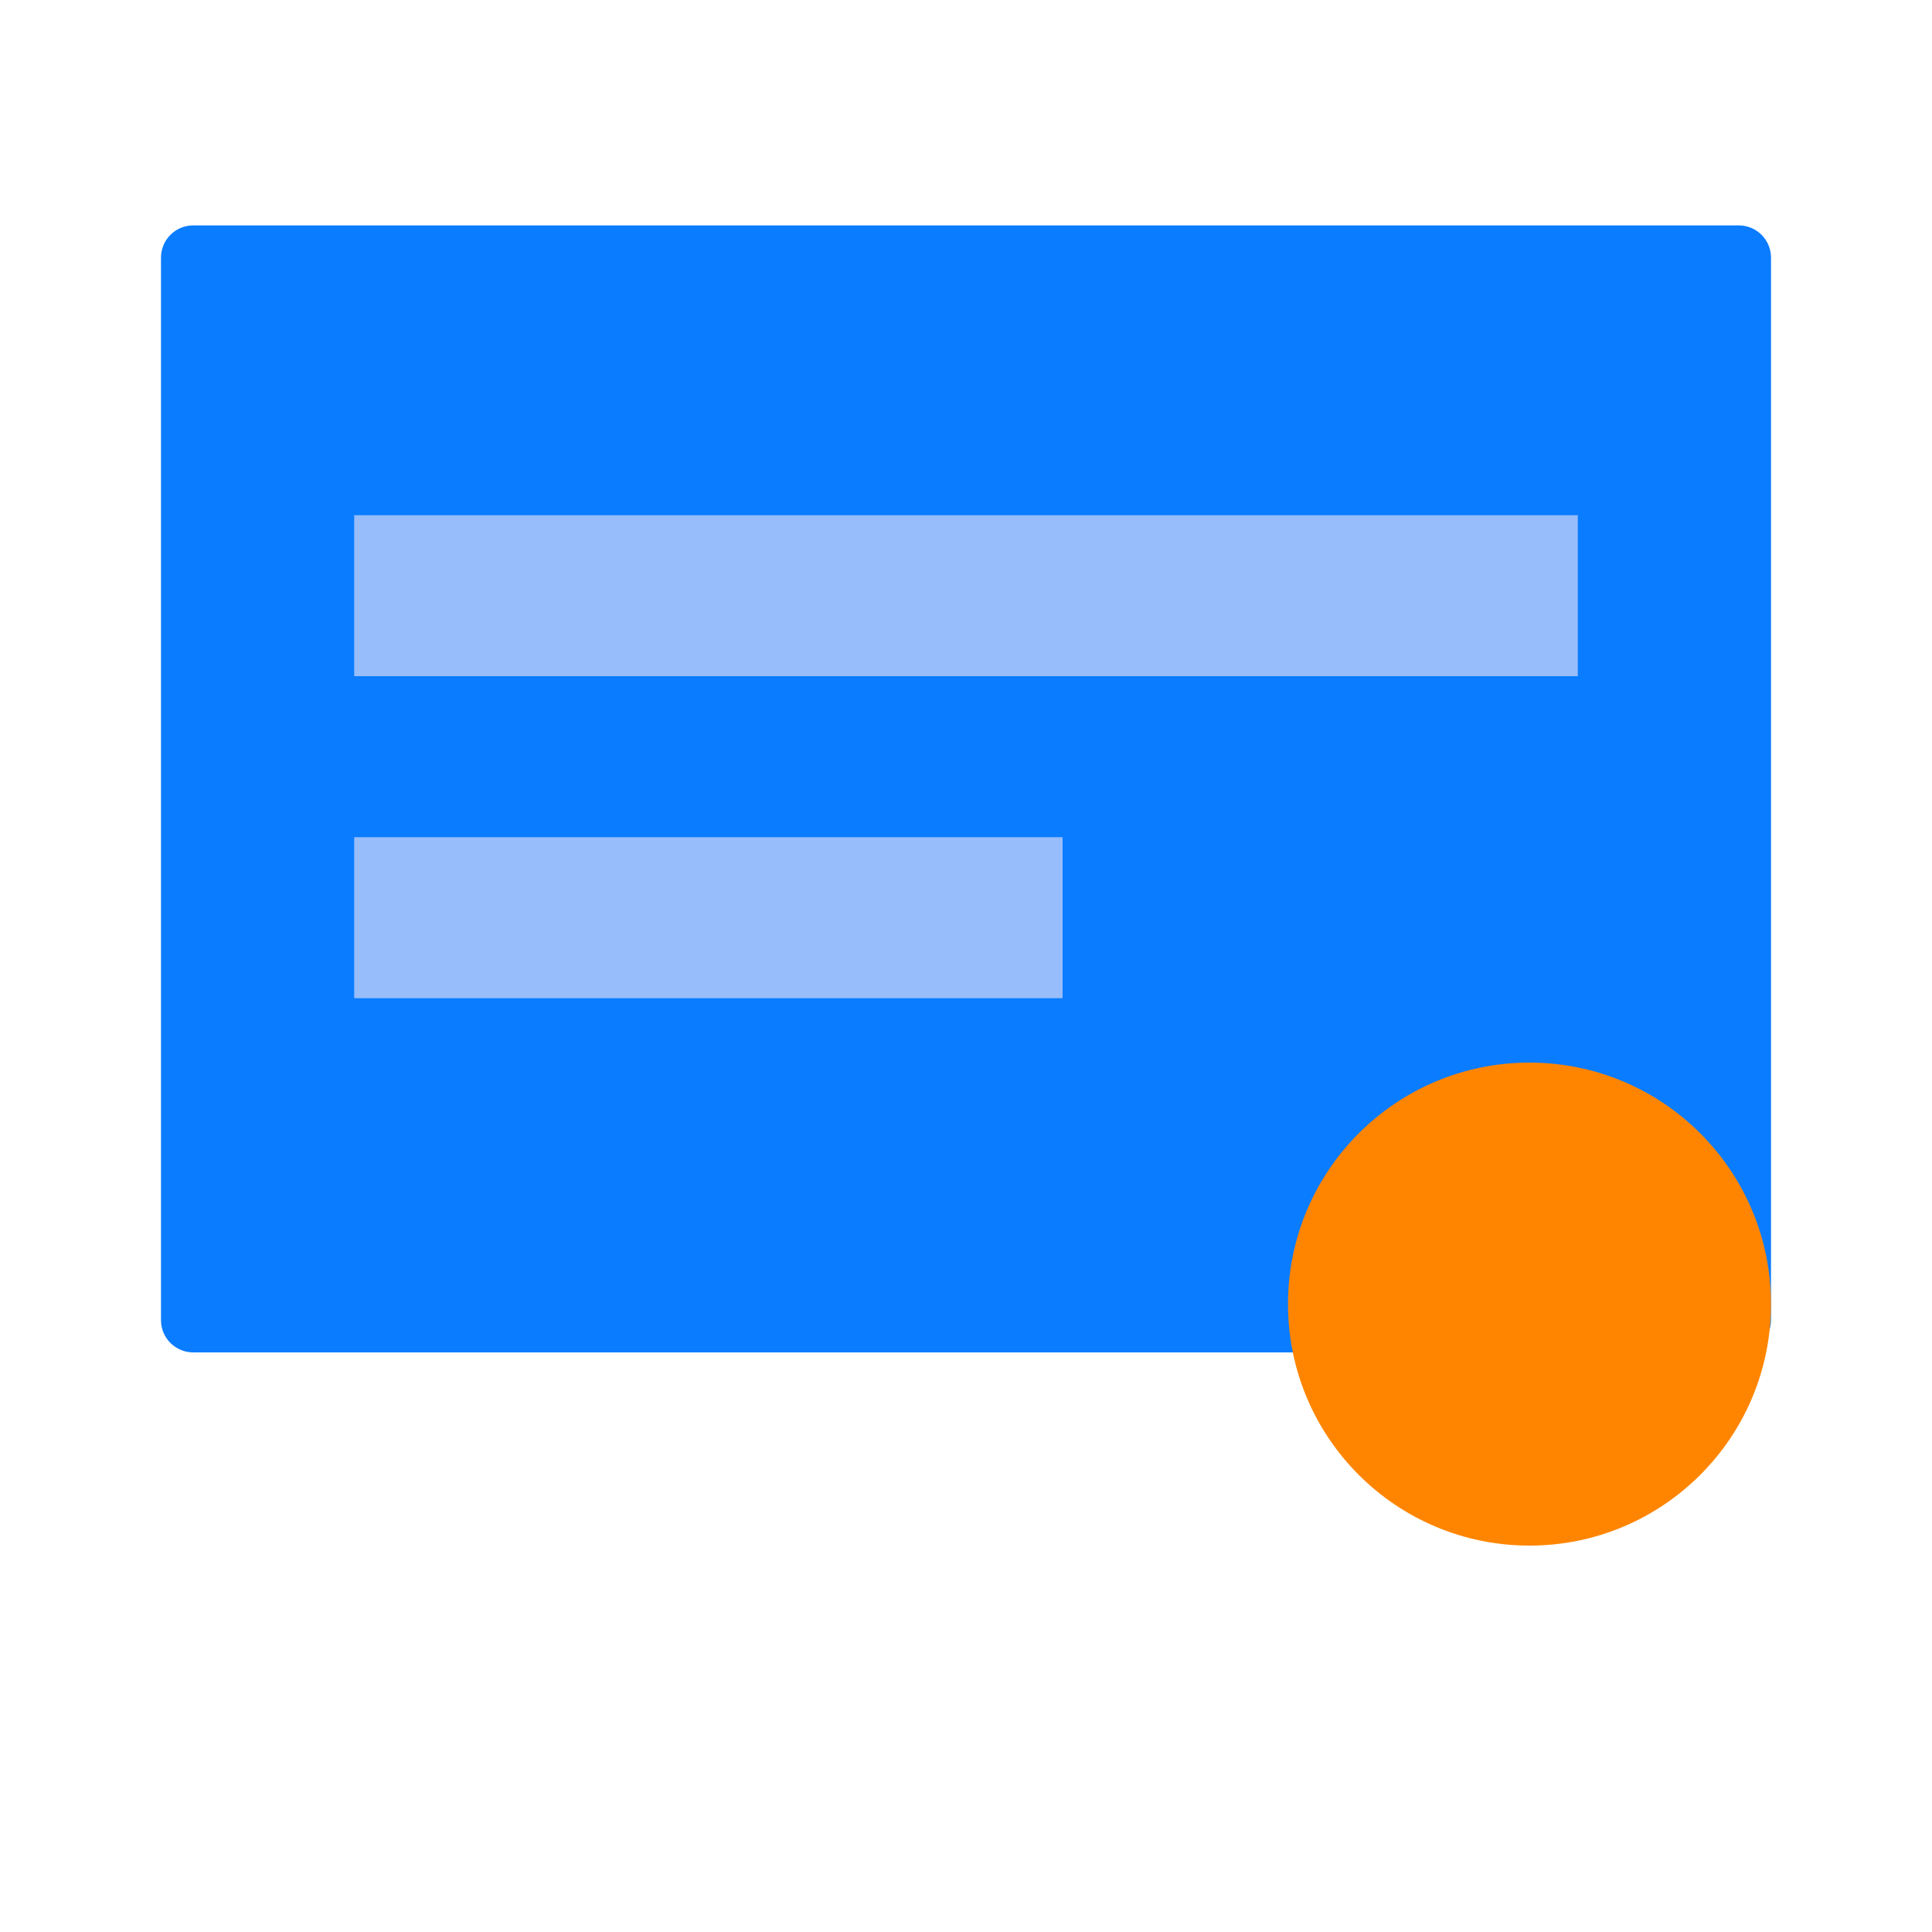
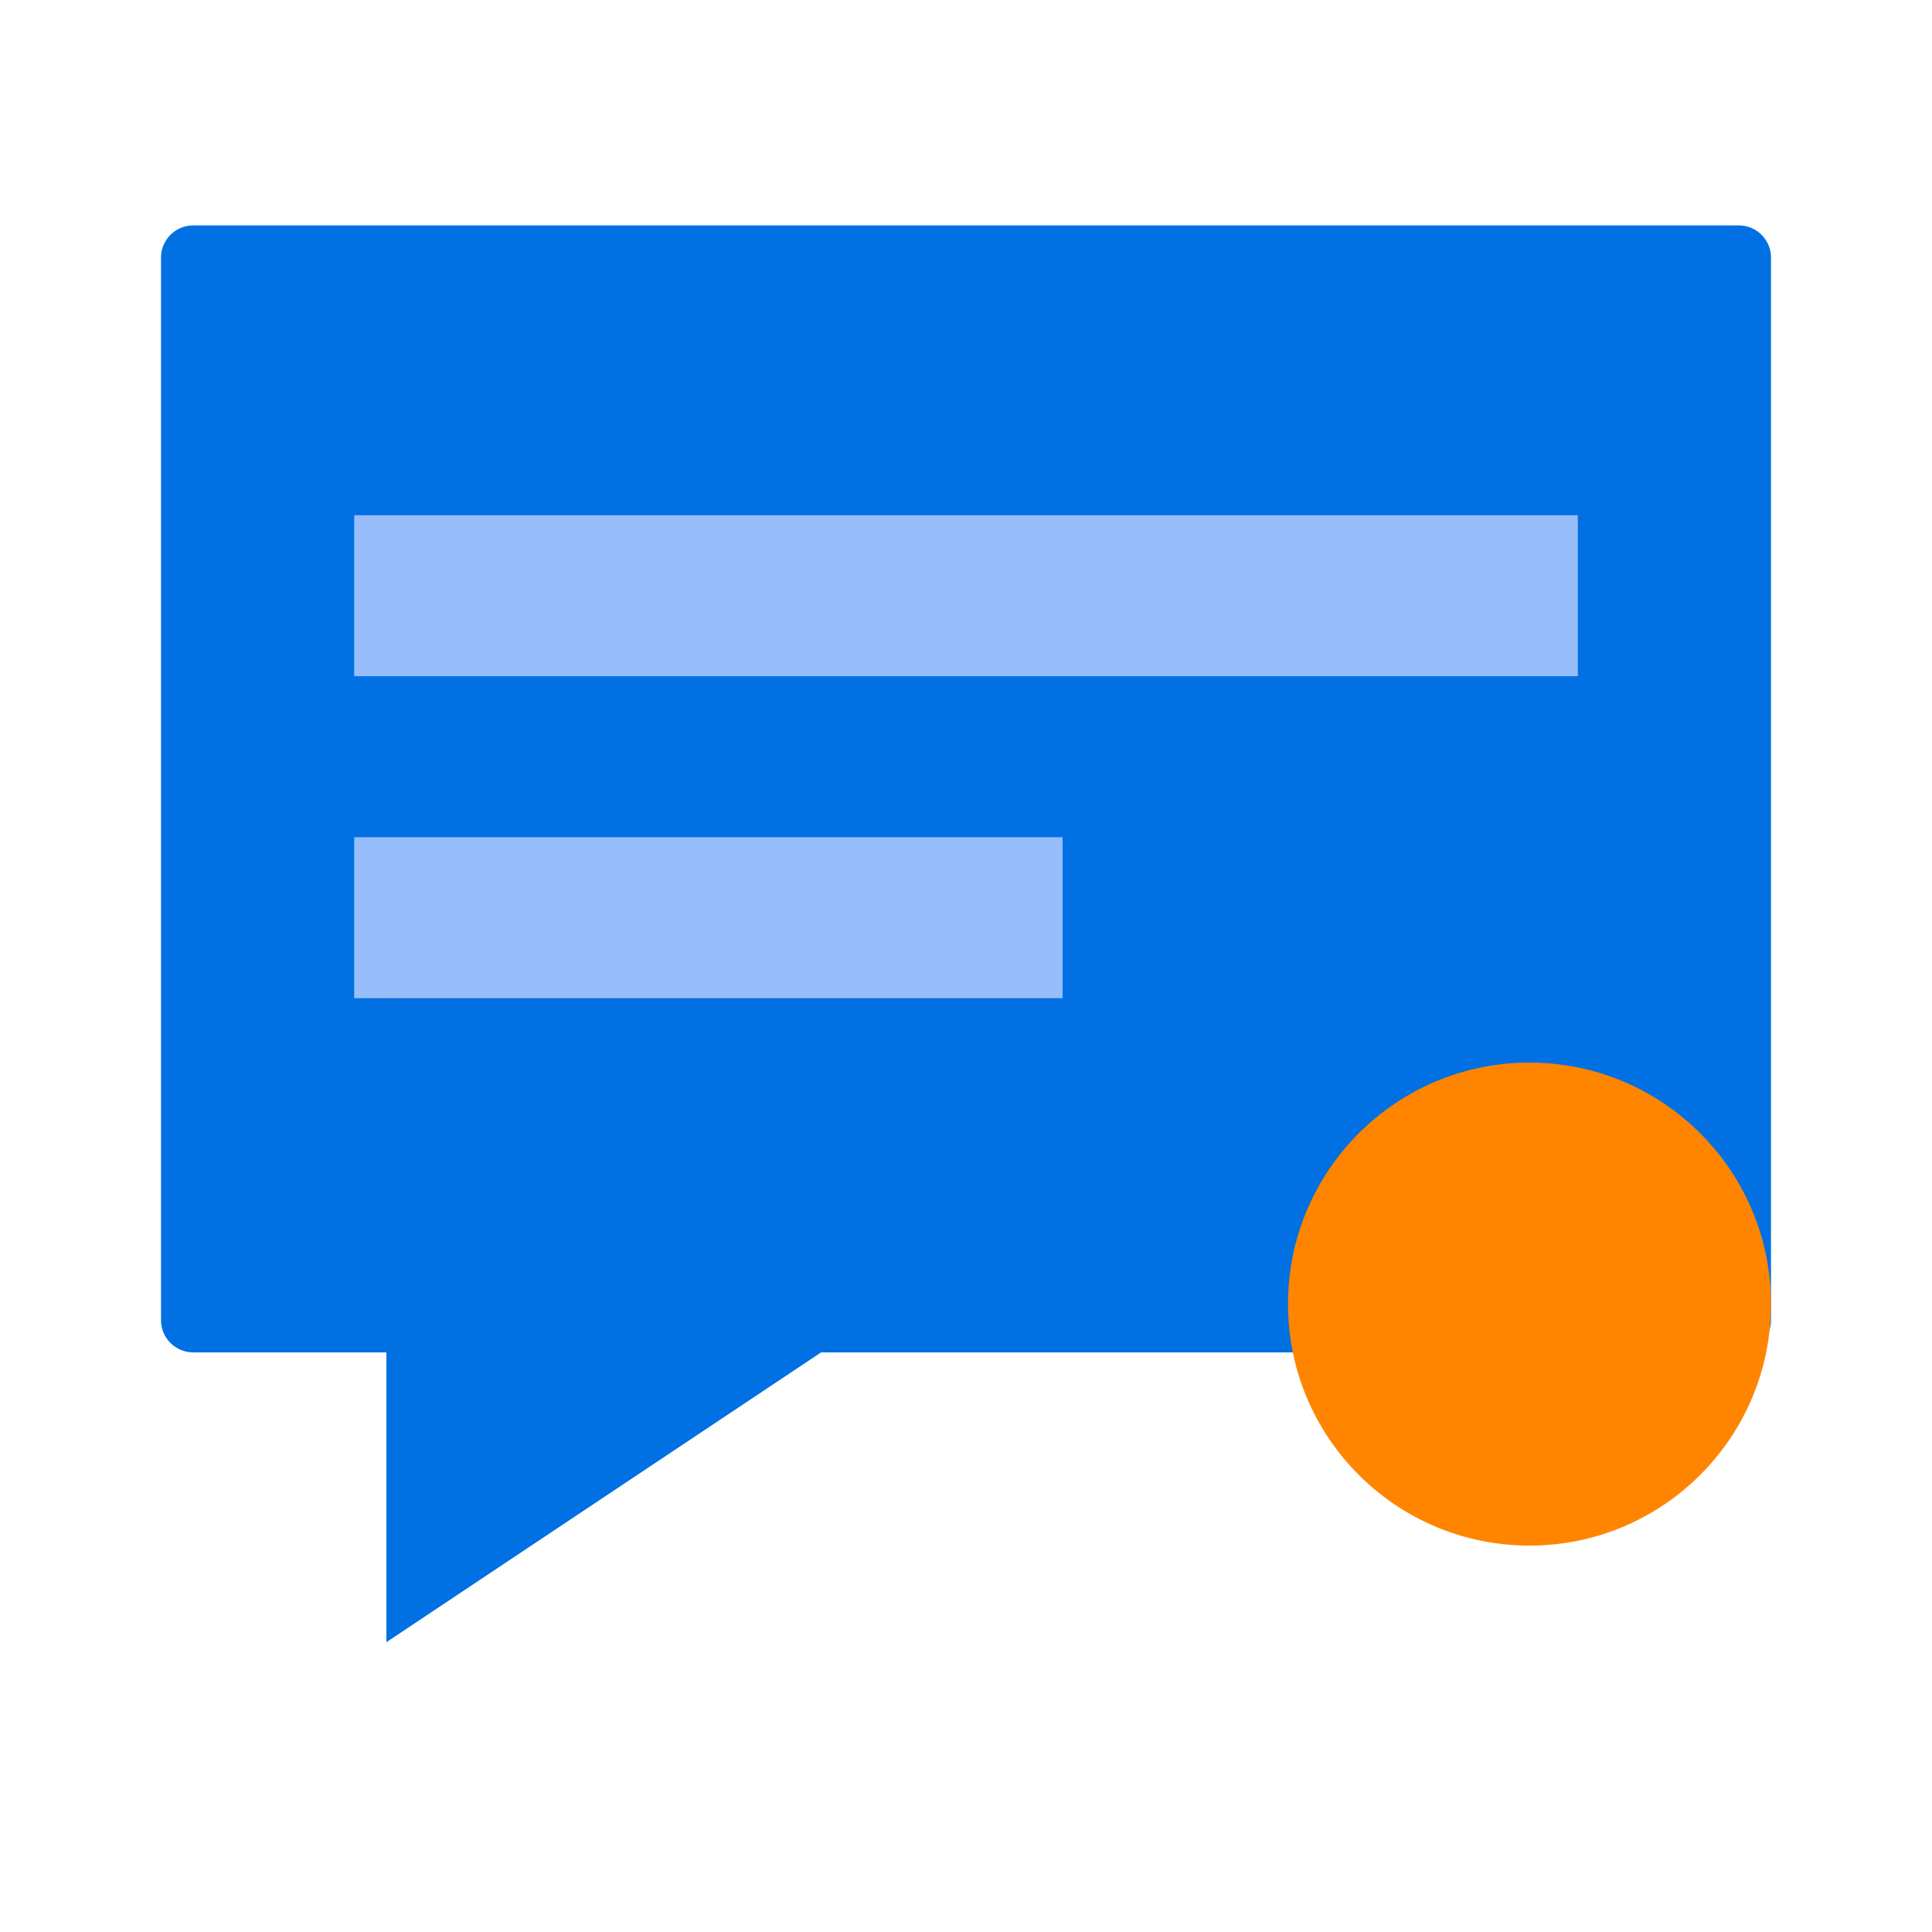
<svg xmlns="http://www.w3.org/2000/svg" width="60" height="60" viewBox="0 0 60 60" fill="none">
-   <path d="M54 7C54.552 7 55 7.448 55 8V41C55 41.552 54.552 42 54 42H6C5.448 42 5 41.552 5 41V8C5 7.448 5.448 7 6 7H54Z" fill="#0A7CFF" />
+   <path d="M54 7C54.552 7 55 7.448 55 8V41C55 41.552 54.552 42 54 42H6C5.448 42 5 41.552 5 41V8C5 7.448 5.448 7 6 7H54Z" fill="#0070E3" />
  <rect x="11" y="16" width="38" height="5" fill="#97BDFA" />
  <rect x="11" y="26" width="22" height="5" fill="#97BDFA" />
  <circle cx="47.5" cy="40.5" r="7.5" fill="#FF8500" />
+   <path d="M12 31V51L27 41L12 31Z" fill="#0070E3" />
</svg>
